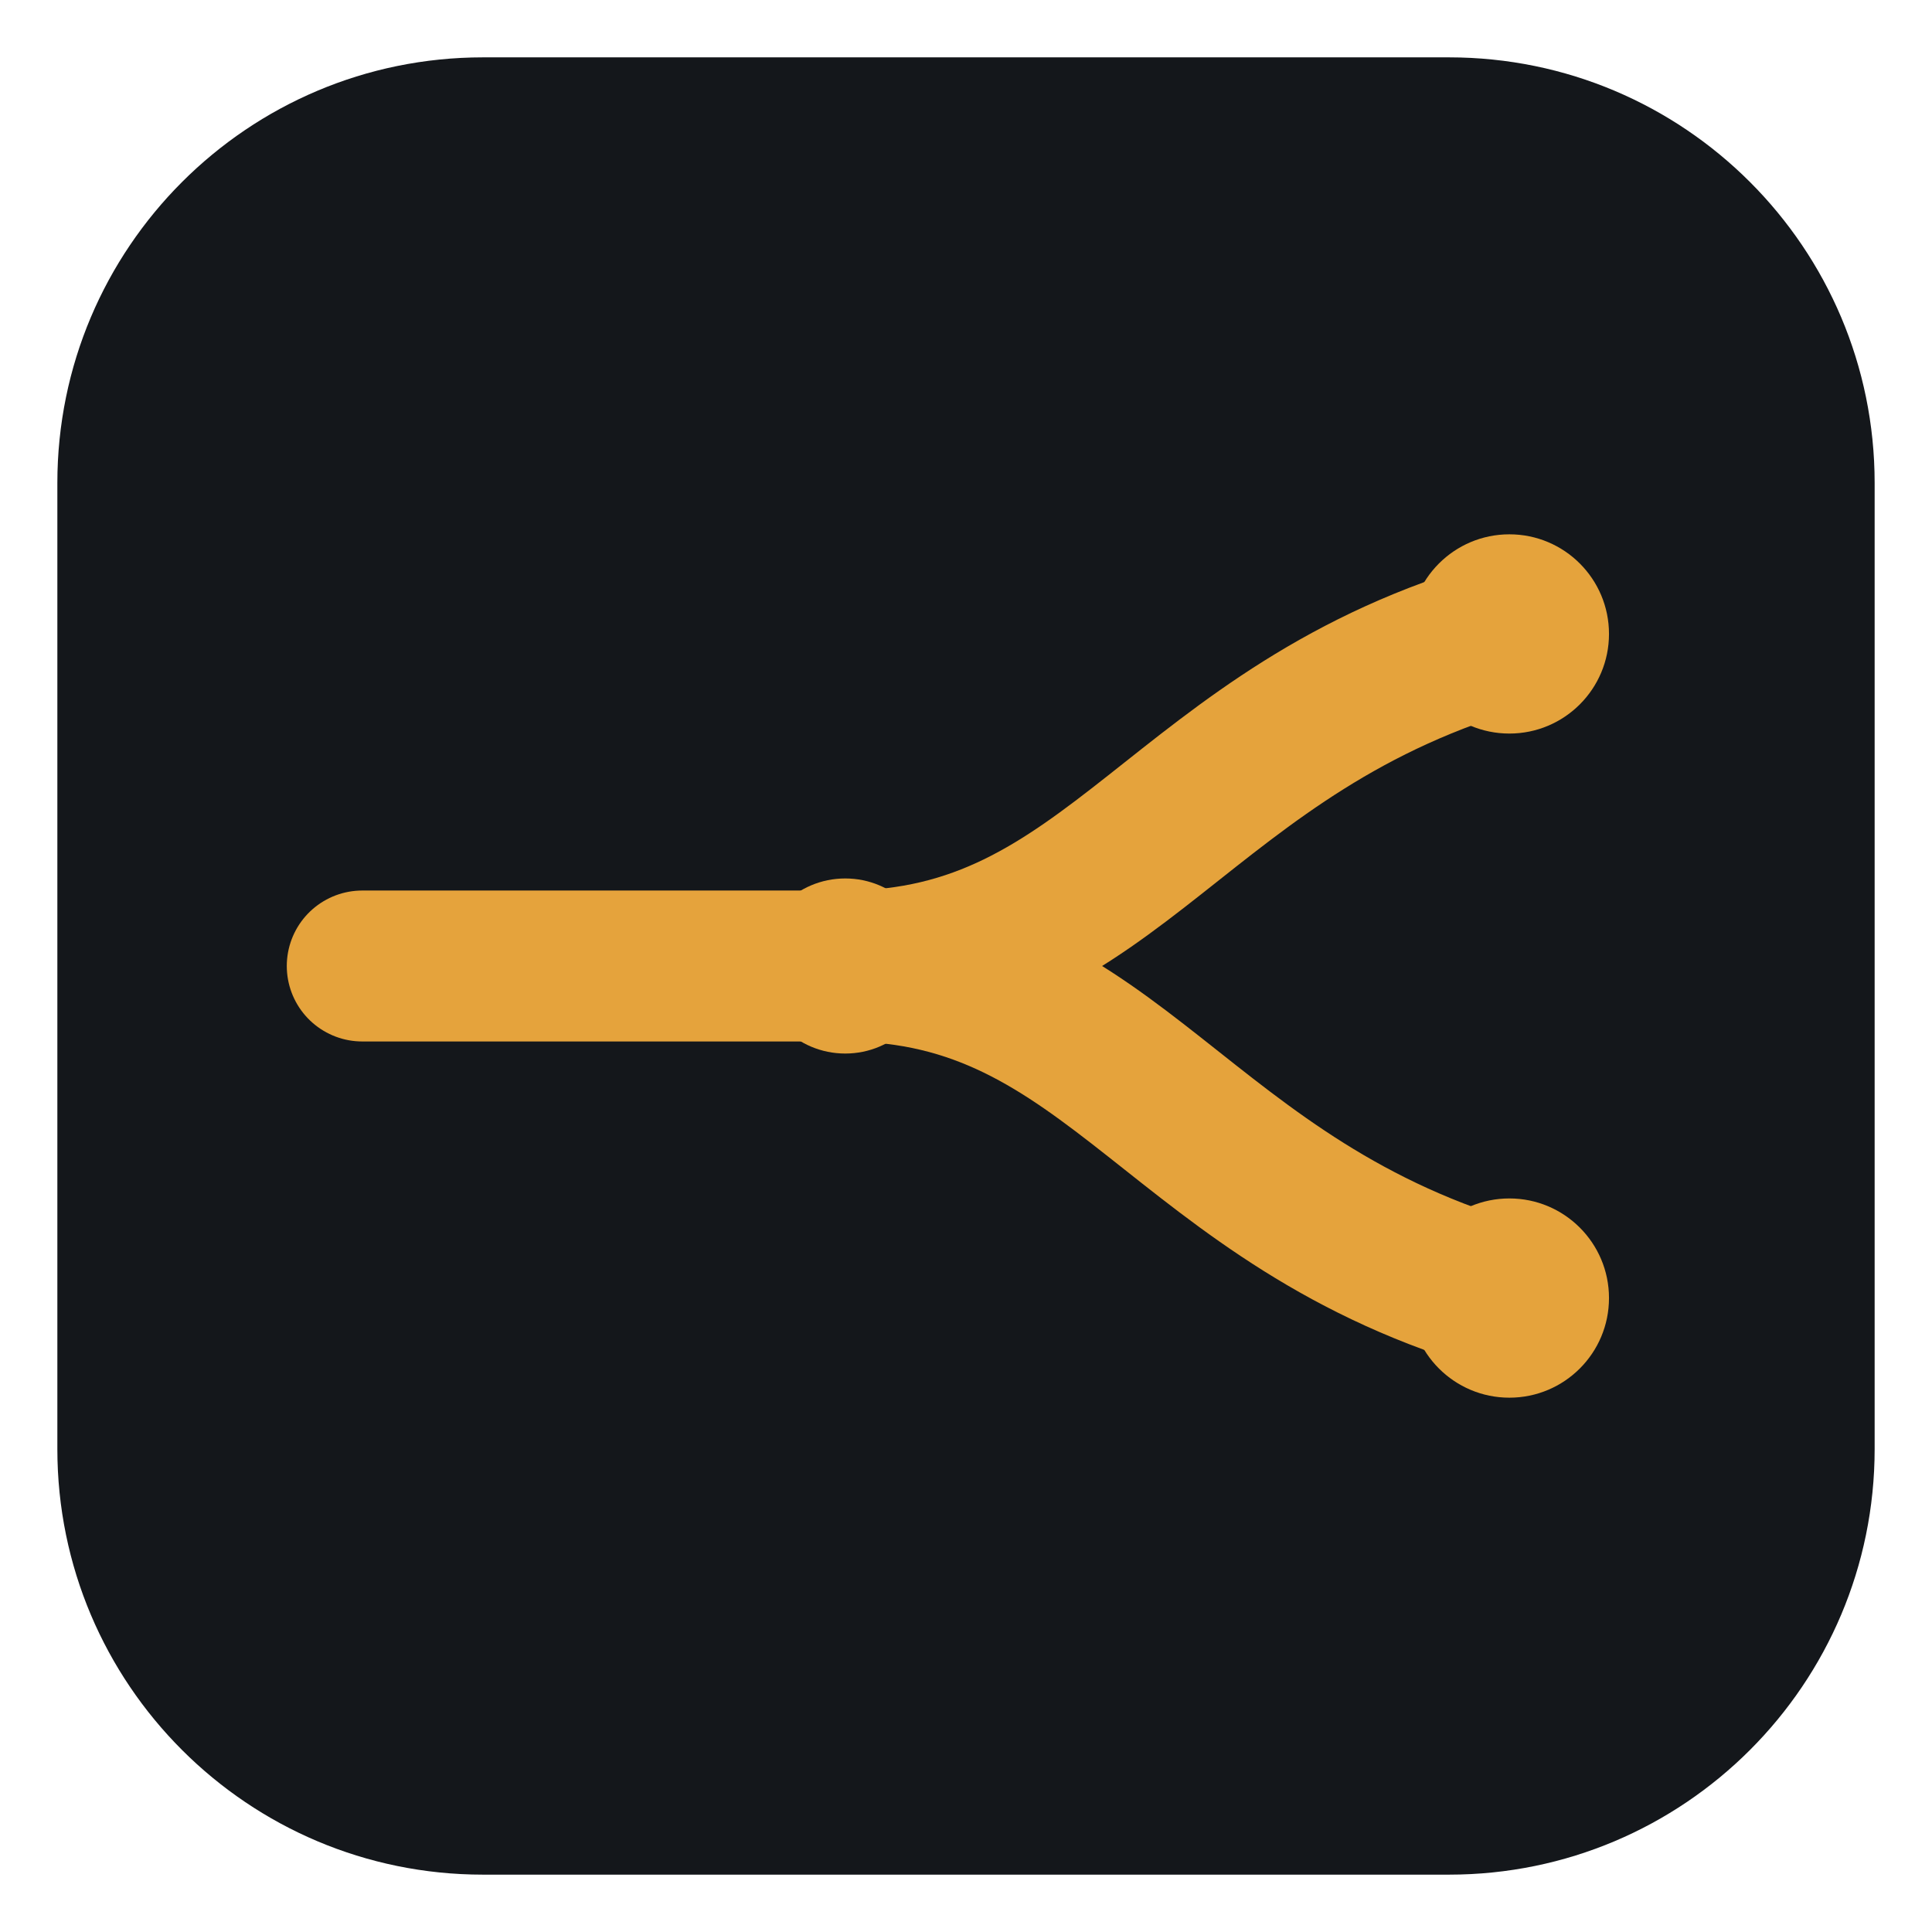
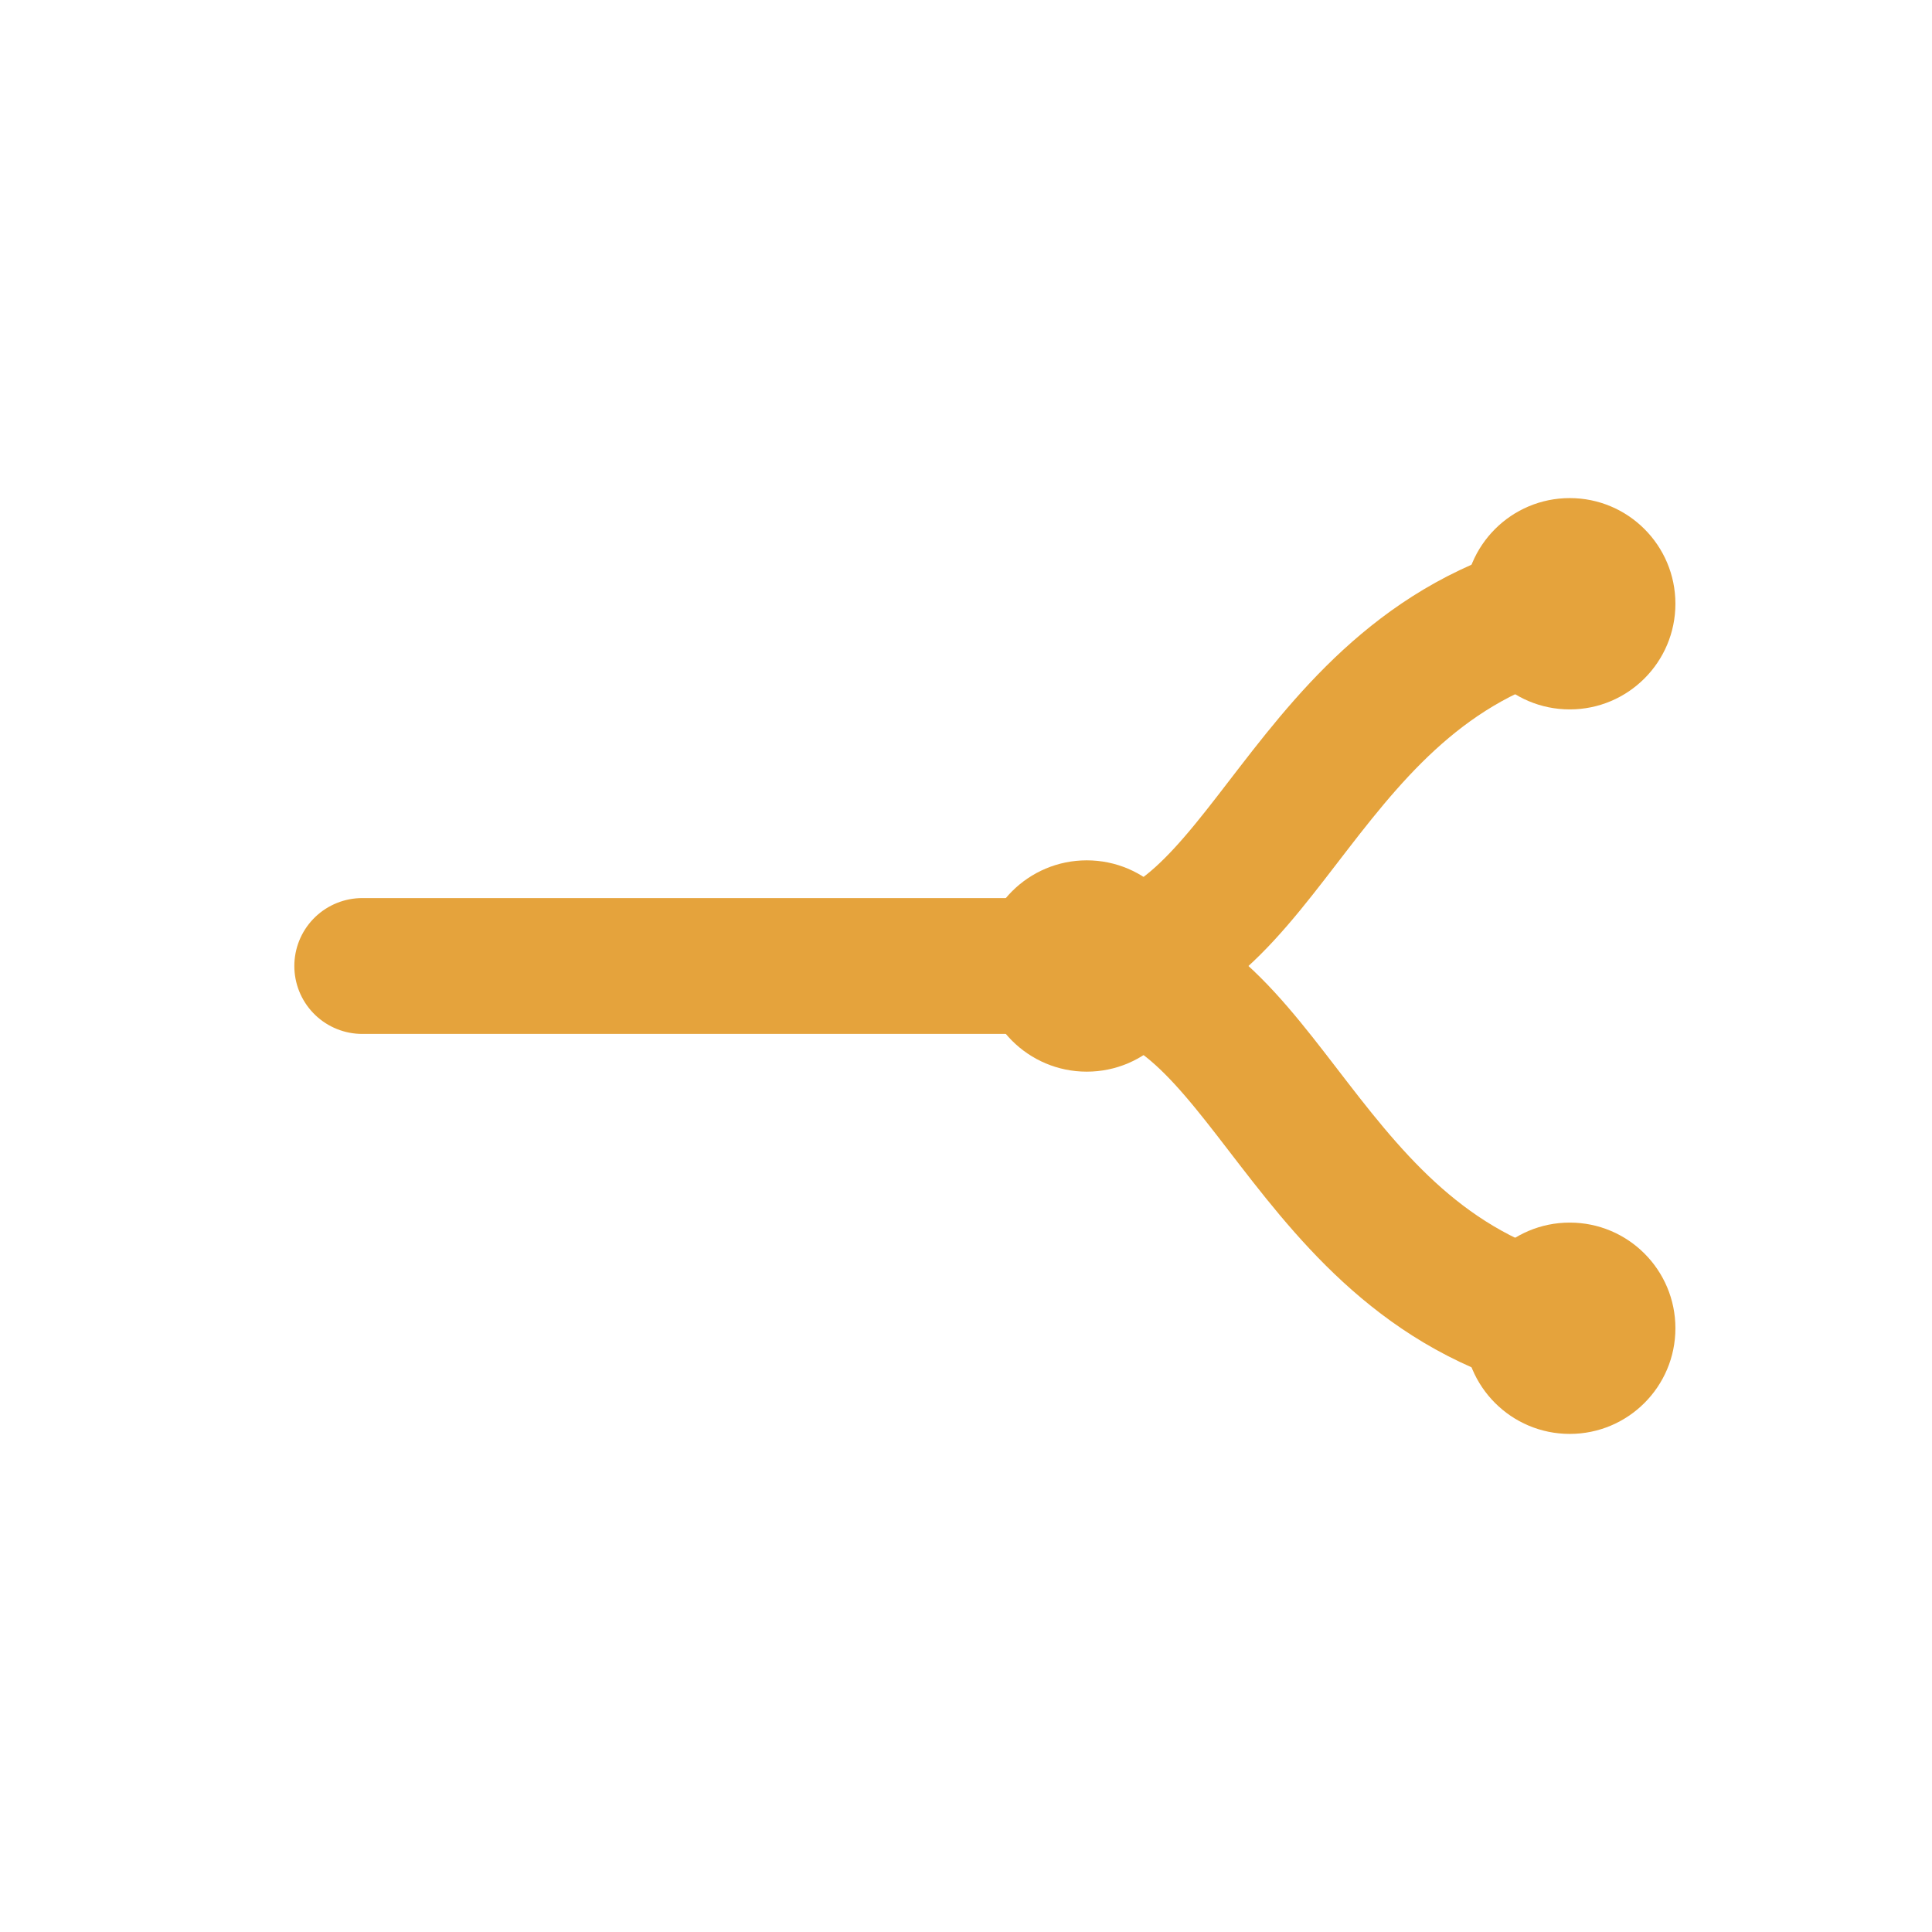
<svg xmlns="http://www.w3.org/2000/svg" viewBox="0 0 64 64" width="64" height="64">
-   <rect x="1.9" y="1.9" width="60.2" height="60.2" rx="14.1" fill="#14171B" />
-   <g fill="none" stroke="#E5A33C" stroke-width="5" stroke-linecap="round">
-     <path d="M12 32 H28" />
-     <path d="M28 32 C37 32 39 24.08 50 21" />
-     <path d="M28 32 C37 32 39 39.92 50 43" />
+   <g fill="none" stroke="#E5A33C" stroke-width="4.5" stroke-linecap="round" stroke-linejoin="round">
+     <path d="M12 32 L36 32" />
+     <path d="M36 32 C42 32 43 22 52 20" />
+     <path d="M36 32 C42 32 43 42 52 44" />
  </g>
  <g fill="#E5A33C">
-     <circle cx="28" cy="32" r="2.9" />
-     <circle cx="50" cy="21" r="3.3" />
-     <circle cx="50" cy="43" r="3.3" />
+     <circle cx="36" cy="32" r="3.5" />
+     <circle cx="52" cy="20" r="3.5" />
+     <circle cx="52" cy="44" r="3.5" />
  </g>
</svg>
